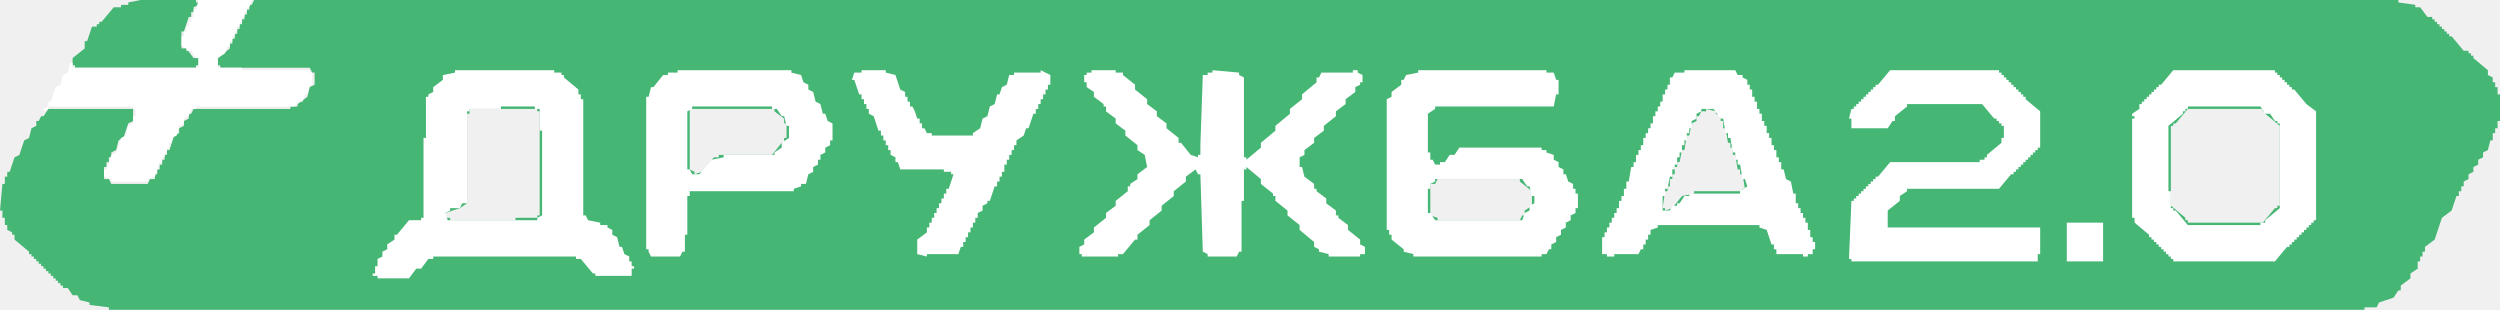
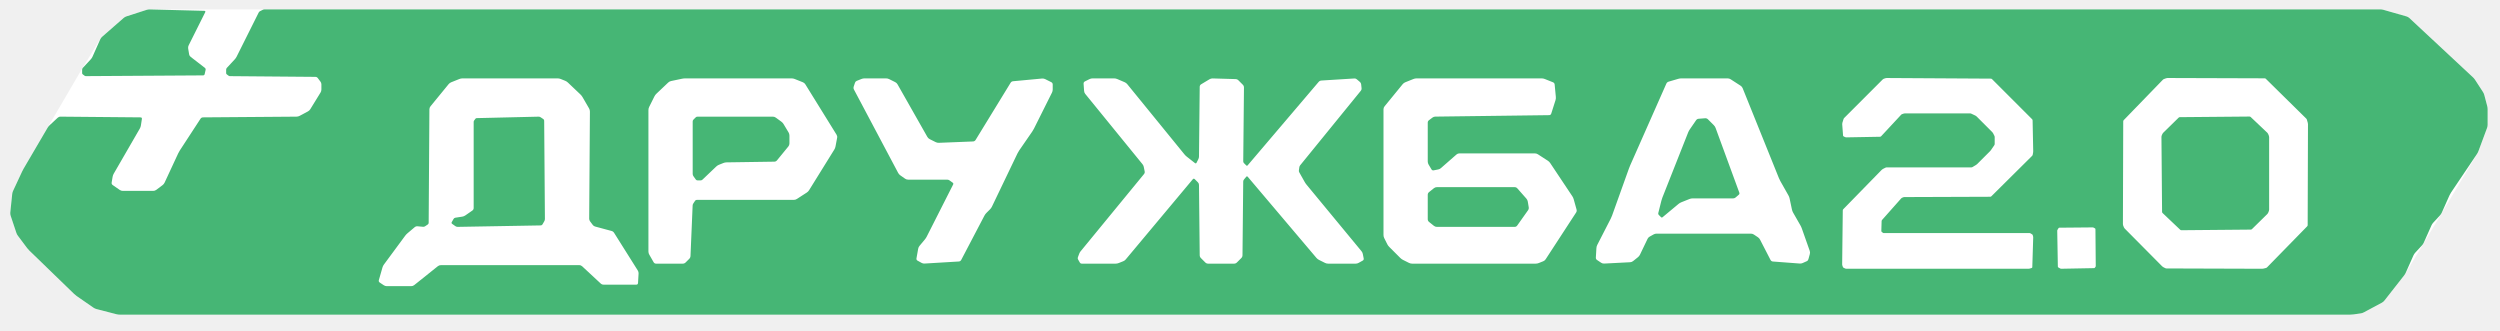
- <svg xmlns="http://www.w3.org/2000/svg" viewBox="0 0 1033 128">
-   <path fill="#46B675" fill-rule="evenodd" d="M17,48 18,48 20,45 55,45 55,50 53,51 51,57 49,58 48,62 46,63 46,65 45,65 45,67 44,67 44,69 43,69 43,74 45,74 46,76 61,76 62,74 64,74 64,72 65,72 65,70 66,70 66,68 67,68 67,66 68,66 68,64 69,64 69,62 70,62 72,56 74,55 74,53 76,52 76,50 78,49 78,47 79,47 80,45 120,45 120,44 123,44 123,43 127,40 128,36 130,35 130,30 129,30 128,28 91,28 91,27 90,27 90,24 95,20 95,18 96,18 96,16 97,16 97,14 98,14 98,12 99,12 99,10 100,10 100,8 101,8 101,6 102,6 102,4 103,4 103,2 104,2 105,0 991,0 991,1 998,2 998,3 1000,3 1003,7 1005,7 1005,8 1006,8 1006,9 1007,9 1007,10 1008,10 1008,11 1009,11 1009,12 1010,12 1010,13 1011,13 1011,14 1012,14 1012,15 1013,15 1018,21 1020,21 1020,22 1021,22 1021,23 1022,23 1022,24 1028,29 1028,31 1030,32 1030,34 1031,34 1031,36 1032,36 1032,39 1033,39 1033,50 1032,50 1032,53 1031,53 1031,55 1030,55 1030,58 1029,58 1028,62 1026,63 1026,65 1024,66 1024,68 1022,69 1022,71 1020,72 1020,74 1018,75 1018,77 1017,77 1017,79 1016,79 1016,81 1015,81 1013,87 1009,90 1006,99 1002,102 1002,104 1001,104 1001,106 1000,106 1000,108 999,108 999,111 996,113 996,115 992,118 992,120 991,120 989,123 983,125 982,127 977,127 977,128 45,128 45,127 37,126 37,125 33,124 32,122 30,122 28,119 26,119 26,118 25,118 25,117 24,117 24,116 23,116 23,115 22,115 22,114 21,114 21,113 20,113 20,112 19,112 19,111 18,111 18,110 17,110 17,109 16,109 16,108 15,108 15,107 14,107 14,106 13,106 13,105 12,105 12,104 6,99 6,97 5,97 5,96 3,95 3,93 2,93 2,90 1,90 1,87 0,87 1,76 2,76 2,73 3,73 3,71 4,71 6,65 8,64 10,58 12,57 13,53 15,52 15,50 16,50Z M190,86 193,84 193,47 194,47 194,45 222,45 222,46 223,46 223,89 222,89 222,90 213,90 213,91 186,91 186,90 184,90 184,88Z M319,45 320,45 320,46 324,49 324,51 325,51 325,57 324,57 324,59 323,59 319,64 297,64 297,65 295,65 290,71 287,72 287,71 285,70 285,45Z M58,0 81,0 81,1 82,1 82,2 80,3 80,5 79,5 79,7 78,7 76,13 75,13 75,20 77,20 80,24 82,24 82,27 81,27 81,28 31,28 31,27 30,27 30,24 35,20 35,17 36,17 38,11 40,11 40,10 41,10 41,9 42,9 47,3 50,3 50,2 53,2 53,1Z M695,62 696,62 697,56 698,56 699,51 701,50 701,48 702,48 703,46 705,46 705,45 709,46 709,47 711,48 711,50 712,50 712,53 713,53 714,59 715,59 715,61 716,61 716,64 717,64 718,70 719,70 719,72 720,72 721,78 720,78 720,79 700,79 700,80 695,81 691,86 688,87 688,86 687,86 688,79 689,79 689,77 690,77 690,74 691,74 691,72 692,72 692,69 693,69 693,67 694,67Z M617,74 628,74 628,75 633,79 633,85 630,87 630,89 629,89 628,91 594,91 594,90 591,89 591,76 593,76 594,74Z M897,73 897,52 898,52 898,51 899,51 904,45 935,45 935,46 936,46 936,47 942,52 942,85 941,85 941,86 940,86 935,92 904,92 904,91 903,91 903,90 897,85Z" />
-   <path fill="#fff" fill-rule="evenodd" d="M953,43 957,46 957,91 956,91 956,92 955,92 955,93 954,93 954,94 953,94 953,95 952,95 952,96 951,96 951,97 950,97 950,98 949,98 949,99 948,99 948,100 947,100 947,101 946,101 946,102 945,102 940,108 898,108 898,107 897,107 897,106 896,106 896,105 895,105 895,104 894,104 894,103 893,103 893,102 892,102 892,101 891,101 891,100 890,100 890,99 889,99 889,98 888,98 888,97 882,92 882,90 881,90 881,49 882,49 882,48 881,48 881,47 884,45 884,43 885,43 885,42 886,42 886,41 887,41 887,40 888,40 888,39 889,39 889,38 890,38 890,37 891,37 891,36 892,36 892,35 893,35 898,29 940,29 940,30 941,30 941,31 942,31 942,32 943,32 943,33 944,33 944,34 945,34 945,35 946,35 946,36 947,36 947,37 948,37Z M251,94 253,95 253,97 255,98 256,102 257,102 258,105 260,106 260,108 261,108 261,110 262,110 262,111 261,111 261,114 246,114 246,113 245,113 240,107 238,107 238,106 179,106 179,107 177,107 174,111 172,111 169,115 156,115 156,114 154,114 154,113 155,113 155,110 156,110 156,107 158,106 158,104 160,103 160,101 163,99 163,97 164,97 169,91 174,91 174,90 175,90 175,57 176,57 176,40 177,40 177,39 179,38 179,36 183,33 183,31 188,30 188,29 229,29 229,30 232,30 232,31 233,31 233,32 239,37 239,39 240,39 240,41 241,41 241,89 242,89 243,91 248,92 248,93 251,93Z M597,106 584,106 584,105 580,104 580,103 575,99 575,97 574,97 574,95 573,95 573,41 575,40 575,38 579,35 579,33 580,33 581,31 586,30 586,29 639,29 639,30 642,30 643,33 644,33 644,39 643,39 642,44 593,44 593,45 590,47 590,63 591,63 591,66 592,66 593,68 595,68 595,67 597,67 599,64 601,64 603,61 637,61 637,62 639,62 639,63 642,64 642,66 644,67 644,69 646,70 646,72 647,72 648,75 650,76 650,78 651,78 651,80 652,80 652,86 651,86 651,88 649,89 649,91 647,92 647,94 645,95 645,97 643,98 643,100 641,101 641,103 640,103 639,105 637,105 637,106Z M496,60 497,31 499,31 499,30 501,30 501,29 512,30 512,31 514,32 514,65 515,65 515,66 521,61 521,59 527,54 527,52 533,47 533,45 538,41 538,39 544,34 544,32 545,32 546,30 559,30 559,29 561,29 561,30 563,31 563,34 562,34 562,35 560,36 560,38 556,41 556,43 552,46 552,48 547,52 547,54 543,57 543,59 539,62 539,64 537,65 537,69 538,69 539,73 543,76 543,78 544,78 544,79 548,82 548,84 552,87 552,89 553,89 553,90 557,93 557,95 562,99 562,101 564,102 564,105 562,105 562,106 549,106 549,105 545,104 545,103 543,102 543,100 537,95 537,93 532,89 532,87 527,83 527,81 526,81 526,80 521,76 521,74 515,69 515,70 514,70 514,83 513,83 513,104 512,104 511,106 499,106 499,105 497,104 496,72 495,72 494,70 490,73 490,75 485,79 485,81 480,85 480,87 475,91 475,93 470,97 470,99 469,99 464,105 462,105 462,106 447,106 447,105 446,105 446,102 448,101 448,99 452,96 452,94 457,90 457,88 461,85 461,83 466,79 466,77 467,77 467,76 470,74 470,72 474,69 473,64 470,62 470,60 465,56 465,54 461,51 461,49 457,46 457,44 456,44 456,43 452,40 452,38 449,36 449,34 448,34 448,31 449,31 449,30 451,30 451,29 461,29 461,30 464,30 464,31 469,35 469,37 474,41 474,43 478,46 478,48 482,51 482,53 487,57 487,59 488,59 492,64 495,65 495,64 496,64Z M94,19 93,22 90,24 90,28 100,28 100,29 128,29 128,30 129,30 129,35 128,35 127,39 126,39 125,42 123,42 122,44 81,44 81,45 79,45 78,48 76,49 76,51 74,52 73,56 71,57 71,59 70,59 70,61 69,61 69,63 68,63 68,65 67,65 67,67 66,67 64,73 61,74 61,75 46,75 46,74 43,73 43,70 44,70 46,64 48,63 50,57 52,56 53,52 55,51 55,48 56,48 56,45 55,45 55,44 20,44 20,45 18,46 18,45 20,44 20,42 21,42 23,36 25,35 26,31 28,30 29,26 30,26 30,28 82,28 82,24 81,24 79,21 77,21 77,20 75,19 75,15 76,15 76,13 77,13 77,11 78,11 78,9 79,9 79,7 80,7 80,4 81,4 82,0 104,0 103,3 102,3 102,5 101,5 101,7 100,7 100,9 99,9 99,11 98,11 98,13 97,13 97,15 96,15 96,17 95,17 95,19Z M941,50 940,50 938,47 936,47 934,44 904,44 904,45 903,45 903,46 902,46 902,47 896,52 896,79 897,79 897,86 898,86 898,87 899,87 904,93 934,93 934,92 936,92 936,91 942,86 942,51 941,51Z M687,87 690,87 691,85 693,85 693,84 694,84 696,81 698,81 698,80 719,80 719,79 722,77 721,74 720,74 719,68 718,68 718,66 717,66 717,63 716,63 715,57 714,57 714,55 713,55 712,49 711,49 708,45 703,45 703,46 701,47 701,49 699,50 699,53 698,53 698,55 697,55 697,58 696,58 696,60 695,60 695,63 694,63 694,65 693,65 693,68 692,68 692,70 691,70 691,73 690,73 689,78 688,78 688,81 687,81Z M268,104 268,103 267,103 267,40 268,40 269,36 270,36 274,31 276,31 276,30 280,30 280,29 327,29 327,30 331,31 332,34 334,35 334,37 336,38 337,42 339,43 340,47 341,47 342,50 344,51 344,58 343,58 343,60 341,61 341,63 339,64 339,66 338,66 338,68 336,69 336,71 334,72 333,76 331,76 331,77 328,78 328,79 285,79 285,81 284,81 284,97 283,97 283,104 282,104 281,106 269,106Z M378,46 379,49 380,49 380,51 381,51 381,53 382,53 383,55 385,55 385,56 402,56 402,55 405,53 406,49 408,48 409,44 411,43 412,39 413,39 414,36 416,35 417,31 419,31 419,30 430,30 430,29 434,31 434,35 433,35 433,37 432,37 432,39 431,39 431,41 430,41 430,43 429,43 429,45 428,45 428,47 427,47 425,53 424,53 423,56 420,58 420,60 419,60 419,62 418,62 418,64 417,64 417,66 416,66 416,68 415,68 415,71 414,71 414,73 413,73 413,75 412,75 412,77 411,77 409,83 408,83 408,84 406,85 406,87 404,88 404,90 403,90 403,92 402,92 402,94 401,94 401,96 400,96 400,98 399,98 399,100 398,100 398,102 397,102 396,105 383,105 383,106 379,105 379,99 383,96 383,94 384,94 384,92 385,92 385,90 386,90 386,88 387,88 387,86 388,86 388,84 389,84 389,82 390,82 390,80 391,80 391,78 392,78 394,72 393,72 393,71 390,71 390,70 372,70 371,67 370,67 370,65 368,64 368,62 367,62 367,60 366,60 366,58 365,58 365,56 364,56 364,54 363,54 361,48 359,47 359,45 358,45 358,43 357,43 357,41 356,41 356,39 355,39 353,33 352,33 353,30 356,30 356,29 366,29 366,30 370,31 372,37 374,38 374,40 375,40 375,42 376,42 376,44 377,44Z M828,53 828,52 827,52 827,51 826,51 826,50 825,50 825,49 824,49 819,43 788,43 788,44 783,48 783,50 782,50 780,53 765,53 765,49 764,49 765,45 766,45 766,44 767,44 767,43 768,43 768,42 769,42 769,41 770,41 770,40 771,40 771,39 772,39 772,38 773,38 773,37 774,37 774,36 775,36 775,35 776,35 781,29 826,29 826,30 827,30 827,31 828,31 828,32 829,32 829,33 830,33 830,34 831,34 831,35 832,35 832,36 833,36 833,37 834,37 834,38 835,38 835,39 836,39 836,40 837,40 837,41 843,46 843,61 842,61 842,62 841,62 841,63 840,63 840,64 839,64 839,65 838,65 838,66 837,66 837,67 836,67 836,68 835,68 835,69 834,69 834,70 833,70 833,71 832,71 832,72 831,72 826,78 788,78 788,79 785,81 785,83 780,87 780,94 843,94 843,105 842,105 842,108 765,108 765,107 764,107 765,83 766,83 766,82 767,82 767,81 768,81 768,80 769,80 769,79 770,79 770,78 771,78 771,77 772,77 772,76 773,76 773,75 774,75 774,74 775,74 775,73 776,73 781,67 818,67 818,66 820,66 820,65 821,65 821,64 827,59 827,57 828,57Z M674,69 675,69 675,67 676,67 676,64 677,64 677,62 678,62 678,60 679,60 679,57 680,57 680,55 681,55 681,53 682,53 682,51 683,51 683,48 684,48 684,46 685,46 685,44 686,44 686,42 687,42 687,39 688,39 688,37 689,37 689,35 690,35 690,32 691,32 692,30 696,30 696,29 717,29 718,31 720,31 720,32 722,33 722,35 723,35 723,37 724,37 724,40 725,40 725,42 726,42 726,45 727,45 727,47 728,47 728,50 729,50 729,52 730,52 730,55 731,55 731,57 732,57 732,60 733,60 733,62 734,62 734,65 735,65 735,67 736,67 736,70 737,70 738,74 740,75 741,80 742,80 742,84 743,84 743,86 744,86 744,88 745,88 745,90 746,90 746,92 747,92 747,95 748,95 748,98 749,98 749,100 750,100 750,103 749,103 749,105 747,105 747,106 745,106 745,105 734,105 734,103 733,103 733,101 732,101 730,95 727,94 727,93 685,93 685,94 682,95 682,97 681,97 681,99 680,99 680,101 679,101 679,103 678,103 677,105 667,105 667,106 664,106 664,105 662,105 662,98 663,98 663,96 664,96 664,94 665,94 665,92 666,92 666,90 667,90 667,88 668,88 668,86 669,86 669,83 670,83 670,81 671,81 671,78 672,78 672,75 673,75Z M193,79 193,84 191,84 190,86 186,86 186,87 184,88 185,91 222,91 222,90 224,89 224,54 223,54 223,45 221,45 221,44 207,44 207,45 194,45 194,46 193,46Z M608,91 629,91 630,88 632,87 632,85 634,84 634,81 633,81 632,77 631,77 629,74 593,74 593,75 591,76 591,78 590,78 590,88 591,88 593,91Z M284,61 284,70 285,70 286,72 289,72 294,66 299,65 299,64 320,64 320,63 323,61 323,59 326,57 326,52 325,52 324,48 323,48 321,45 319,45 319,44 286,44 286,45 284,46Z M854,95 854,92 869,92 869,108 854,108Z" />
+ <svg xmlns="http://www.w3.org/2000/svg" width="416.632" height="55" viewBox="0 0 416.632 55" role="img" aria-label="ДРУЖБА2.0">
+   <g id="badge-and-original-plus">
+     <path fill="#FFFFFF" d="M414.569,20.782 L414.569,20.782 Q414.569,21.062 414.472,21.325 L413.042,25.175 Q412.944,25.438 412.800,25.678 L406.963,35.447 Q406.819,35.688 406.675,35.928 L400.963,45.447 Q400.819,45.688 400.646,45.908 L397.367,50.092 Q397.194,50.312 396.947,50.445 L393.941,52.055 Q393.694,52.188 393.417,52.227 L392.221,52.398 Q391.944,52.438 391.664,52.438 L19.968,52.438 Q19.688,52.438 19.416,52.368 L16.084,51.507 Q15.812,51.438 15.582,51.278 L12.793,49.347 Q12.562,49.188 12.361,48.993 L4.889,41.757 Q4.688,41.562 4.519,41.339 L2.980,39.286 Q2.812,39.062 2.724,38.797 L1.776,35.953 Q1.688,35.688 1.716,35.409 L2.034,32.341 Q2.062,32.062 2.181,31.809 L3.694,28.566 Q3.812,28.312 3.954,28.071 L13.546,11.679 Q13.688,11.438 13.833,11.198 L16.667,6.552 Q16.812,6.312 17.023,6.128 L20.602,2.997 Q20.812,2.812 21.079,2.727 L24.421,1.648 Q24.688,1.562 24.968,1.562 L396.664,1.562 Q396.944,1.562 397.213,1.639 L401.050,2.736 Q401.319,2.812 401.524,3.003 L412.114,12.872 Q412.319,13.062 412.472,13.297 L413.792,15.328 Q413.944,15.562 414.015,15.833 L414.498,17.667 Q414.569,17.938 414.569,18.218 Z" />
+     <path fill="#46B675" fill-rule="evenodd" d="M1.716,35.409 L1.716,35.409 Q1.688,35.688 1.776,35.953 L2.724,38.797 Q2.812,39.062 2.981,39.286 L4.519,41.339 Q4.688,41.562 4.889,41.757 L12.361,48.993 Q12.562,49.188 12.793,49.347 L15.582,51.278 Q15.812,51.438 16.084,51.507 L19.416,52.368 Q19.688,52.438 19.968,52.438 L391.664,52.438 Q391.944,52.438 392.221,52.398 L393.417,52.227 Q393.694,52.188 393.941,52.055 L396.947,50.445 Q397.194,50.312 397.367,50.092 L400.646,45.908 Q400.819,45.688 400.933,45.432 L402.205,42.568 Q402.319,42.312 402.509,42.107 L403.629,40.893 Q403.819,40.688 403.933,40.432 L405.205,37.568 Q405.319,37.312 405.509,37.107 L406.629,35.893 Q406.819,35.688 406.933,35.432 L408.205,32.568 Q408.319,32.312 408.475,32.080 L412.788,25.670 Q412.944,25.438 413.042,25.175 L414.472,21.325 Q414.569,21.062 414.569,20.782 L414.569,18.218 Q414.569,17.938 414.498,17.667 L414.015,15.833 Q413.944,15.562 413.791,15.328 L412.472,13.297 Q412.319,13.062 412.114,12.872 L401.524,3.003 Q401.319,2.812 401.050,2.736 L397.213,1.639 Q396.944,1.562 396.664,1.562 L44.105,1.562 Q43.938,1.562 43.788,1.637 L43.337,1.863 Q43.188,1.938 43.112,2.087 L39.438,9.437 Q39.312,9.688 39.122,9.893 L37.807,11.309 Q37.688,11.438 37.688,11.613 L37.688,12.188 Q37.688,12.312 37.788,12.387 L38.087,12.613 Q38.188,12.688 38.312,12.689 L52.563,12.810 Q52.812,12.812 52.962,13.012 L53.413,13.613 Q53.562,13.812 53.562,14.062 L53.562,14.912 Q53.562,15.188 53.418,15.422 L51.709,18.199 Q51.562,18.438 51.315,18.569 L49.935,19.306 Q49.688,19.438 49.408,19.440 L33.842,19.560 Q33.562,19.562 33.410,19.797 L29.965,25.078 Q29.812,25.312 29.694,25.566 L27.431,30.434 Q27.312,30.688 27.088,30.855 L26.037,31.645 Q25.812,31.812 25.532,31.812 L20.468,31.812 Q20.188,31.812 19.957,31.653 L18.793,30.847 Q18.562,30.688 18.609,30.411 L18.766,29.464 Q18.812,29.188 18.953,28.945 L23.297,21.430 Q23.438,21.188 23.480,20.911 L23.645,19.839 Q23.688,19.562 23.408,19.560 L10.092,19.440 Q9.812,19.438 9.607,19.628 L8.268,20.872 Q8.062,21.062 7.921,21.304 L3.954,28.071 Q3.812,28.312 3.694,28.566 L2.181,31.809 Q2.062,32.062 2.034,32.341 Z M34.187,2.063 L34.187,2.063 Q34.312,1.812 34.033,1.805 L24.967,1.570 Q24.688,1.562 24.421,1.648 L21.079,2.727 Q20.812,2.812 20.602,2.997 L17.023,6.128 Q16.812,6.312 16.699,6.568 L15.426,9.432 Q15.312,9.688 15.122,9.893 L13.807,11.309 Q13.688,11.438 13.688,11.613 L13.688,12.188 Q13.688,12.312 13.787,12.387 L14.088,12.613 Q14.188,12.688 14.312,12.687 L33.832,12.564 Q34.062,12.562 34.112,12.338 L34.263,11.662 Q34.312,11.438 34.130,11.297 L31.784,9.484 Q31.562,9.312 31.516,9.036 L31.359,8.089 Q31.312,7.812 31.438,7.562 Z" />
+   </g>
+   <path id="wordmark" fill="#FFFFFF" fill-rule="evenodd" d="M278.081,13.608 L278.081,13.608 Q277.812,13.688 277.699,13.944 L271.676,27.556 Q271.562,27.812 271.468,28.076 L268.657,35.924 Q268.562,36.188 268.435,36.437 L266.190,40.813 Q266.062,41.062 266.046,41.342 L265.953,42.918 Q265.938,43.188 266.163,43.337 L266.837,43.788 Q267.062,43.938 267.333,43.924 L271.658,43.702 Q271.938,43.688 272.156,43.513 L272.969,42.862 Q273.188,42.688 273.309,42.435 L274.576,39.795 Q274.688,39.562 274.913,39.438 L275.587,39.062 Q275.812,38.938 276.070,38.938 L291.792,38.938 Q292.062,38.938 292.288,39.087 L292.962,39.538 Q293.188,39.688 293.312,39.928 L295.059,43.314 Q295.188,43.562 295.467,43.583 L299.942,43.919 Q300.188,43.938 300.413,43.837 L301.087,43.538 Q301.312,43.438 301.377,43.200 L301.614,42.333 Q301.688,42.062 301.594,41.798 L300.281,38.077 Q300.188,37.812 300.049,37.569 L298.826,35.431 Q298.688,35.188 298.630,34.914 L298.245,33.086 Q298.188,32.812 298.050,32.569 L296.700,30.181 Q296.562,29.938 296.458,29.678 L290.417,14.697 Q290.312,14.438 290.077,14.285 L288.423,13.215 Q288.188,13.062 287.908,13.062 L280.217,13.062 Q279.938,13.062 279.669,13.142 Z M284.158,19.709 L284.158,19.709 Q284.438,19.688 284.635,19.885 L285.615,20.865 Q285.812,21.062 285.909,21.325 L289.858,32.096 Q289.938,32.312 289.762,32.462 L289.238,32.913 Q289.062,33.062 288.832,33.062 L282.092,33.062 Q281.812,33.062 281.553,33.166 L280.197,33.709 Q279.938,33.812 279.722,33.992 L277.073,36.199 Q276.938,36.312 276.812,36.188 L276.438,35.812 Q276.312,35.688 276.355,35.516 L276.870,33.459 Q276.938,33.188 277.041,32.927 L281.334,22.073 Q281.438,21.812 281.596,21.582 L282.654,20.043 Q282.812,19.812 283.092,19.791 Z M234.197,13.709 L234.197,13.709 Q233.938,13.812 233.760,14.029 L230.740,17.721 Q230.562,17.938 230.562,18.218 L230.562,39.157 Q230.562,39.438 230.688,39.688 L231.187,40.687 Q231.312,40.938 231.510,41.135 L233.365,42.990 Q233.562,43.188 233.813,43.313 L234.812,43.812 Q235.062,43.938 235.343,43.938 L255.918,43.938 Q256.188,43.938 256.438,43.837 L257.188,43.538 Q257.438,43.438 257.584,43.212 L262.660,35.422 Q262.812,35.188 262.738,34.918 L262.262,33.207 Q262.188,32.938 262.032,32.705 L258.343,27.170 Q258.188,26.938 257.952,26.785 L256.298,25.715 Q256.062,25.562 255.782,25.562 L243.218,25.562 Q242.938,25.562 242.727,25.747 L240.129,28.020 Q239.938,28.188 239.688,28.238 L238.938,28.387 Q238.688,28.438 238.556,28.219 L238.082,27.428 Q237.938,27.188 237.938,26.907 L237.938,20.438 Q237.938,20.188 238.137,20.038 L238.738,19.587 Q238.938,19.438 239.187,19.434 L258.158,19.191 Q258.438,19.188 258.522,18.921 L259.228,16.704 Q259.312,16.438 259.286,16.159 L259.089,14.091 Q259.062,13.812 258.803,13.709 L257.447,13.166 Q257.188,13.062 256.908,13.062 L236.093,13.062 Q235.812,13.062 235.553,13.166 Z M237.938,32.468 L237.938,32.468 Q237.938,32.188 238.156,32.013 L238.969,31.362 Q239.188,31.188 239.468,31.188 L252.407,31.188 Q252.688,31.188 252.873,31.397 L254.377,33.103 Q254.562,33.312 254.609,33.589 L254.766,34.536 Q254.812,34.812 254.651,35.041 L252.849,37.584 Q252.688,37.812 252.407,37.812 L239.468,37.812 Q239.188,37.812 238.969,37.638 L238.156,36.987 Q237.938,36.812 237.938,36.532 Z M180.812,13.562 L180.812,13.562 Q180.562,13.688 180.582,13.966 L180.668,15.158 Q180.688,15.438 180.864,15.655 L190.401,27.365 Q190.562,27.562 190.613,27.812 L190.762,28.562 Q190.812,28.812 190.651,29.010 L180.073,41.897 Q179.938,42.062 179.863,42.263 L179.633,42.874 Q179.562,43.062 179.662,43.237 L179.963,43.763 Q180.062,43.938 180.264,43.938 L185.918,43.938 Q186.188,43.938 186.438,43.837 L187.188,43.538 Q187.438,43.438 187.610,43.231 L198.779,29.877 Q198.938,29.688 199.113,29.863 L199.637,30.387 Q199.812,30.562 199.815,30.810 L199.935,42.533 Q199.938,42.812 200.135,43.010 L200.865,43.740 Q201.062,43.938 201.343,43.938 L205.657,43.938 Q205.938,43.938 206.135,43.740 L206.865,43.010 Q207.062,42.812 207.065,42.533 L207.186,30.258 Q207.188,30.062 207.312,29.913 L207.688,29.462 Q207.812,29.312 207.939,29.462 L219.382,42.974 Q219.562,43.188 219.813,43.313 L220.812,43.812 Q221.062,43.938 221.343,43.938 L225.930,43.938 Q226.188,43.938 226.412,43.812 L227.090,43.436 Q227.312,43.312 227.262,43.062 L227.113,42.312 Q227.062,42.062 226.900,41.866 L217.741,30.778 Q217.562,30.562 217.425,30.318 L216.524,28.717 Q216.438,28.562 216.463,28.387 L216.537,27.863 Q216.562,27.688 216.674,27.550 L226.795,15.113 Q226.938,14.938 226.912,14.713 L226.838,14.037 Q226.812,13.812 226.641,13.665 L226.113,13.213 Q225.938,13.062 225.707,13.077 L220.217,13.420 Q219.938,13.438 219.756,13.651 L207.927,27.553 Q207.812,27.688 207.688,27.562 L207.312,27.188 Q207.188,27.062 207.189,26.886 L207.310,14.592 Q207.312,14.312 207.115,14.115 L206.385,13.385 Q206.188,13.188 205.908,13.180 L202.092,13.070 Q201.812,13.062 201.572,13.207 L200.178,14.043 Q199.938,14.188 199.935,14.467 L199.815,26.089 Q199.812,26.312 199.713,26.512 L199.412,27.113 Q199.312,27.312 199.137,27.174 L197.783,26.110 Q197.562,25.938 197.386,25.720 L187.864,14.030 Q187.688,13.812 187.430,13.702 L186.195,13.173 Q185.938,13.062 185.657,13.062 L182.092,13.062 Q181.812,13.062 181.562,13.188 Z M142.783,13.474 L142.783,13.474 Q142.562,13.562 142.488,13.787 L142.262,14.463 Q142.188,14.688 142.299,14.897 L149.681,28.815 Q149.812,29.062 150.042,29.223 L150.833,29.777 Q151.062,29.938 151.343,29.938 L157.847,29.938 Q158.062,29.938 158.238,30.062 L158.762,30.438 Q158.938,30.562 158.840,30.754 L154.439,39.438 Q154.312,39.688 154.133,39.903 L153.242,40.972 Q153.062,41.188 153.014,41.463 L152.732,43.059 Q152.688,43.312 152.912,43.438 L153.588,43.812 Q153.812,43.938 154.069,43.922 L159.783,43.579 Q160.062,43.562 160.192,43.314 L164.058,35.936 Q164.188,35.688 164.385,35.490 L164.990,34.885 Q165.188,34.688 165.309,34.435 L169.566,25.565 Q169.688,25.312 169.846,25.082 L172.029,21.918 Q172.188,21.688 172.313,21.437 L175.315,15.433 Q175.438,15.188 175.438,14.912 L175.438,14.088 Q175.438,13.812 175.192,13.690 L174.188,13.188 Q173.938,13.062 173.659,13.088 L168.841,13.537 Q168.562,13.562 168.416,13.801 L162.584,23.324 Q162.438,23.562 162.158,23.574 L156.467,23.801 Q156.188,23.812 155.937,23.687 L154.938,23.188 Q154.688,23.062 154.549,22.819 L149.576,14.056 Q149.438,13.812 149.187,13.687 L148.188,13.188 Q147.938,13.062 147.657,13.062 L144.082,13.062 Q143.812,13.062 143.562,13.162 Z M134.210,14.051 L134.210,14.051 Q134.062,13.812 133.803,13.709 L132.447,13.166 Q132.188,13.062 131.907,13.062 L114.218,13.062 Q113.938,13.062 113.664,13.120 L111.836,13.505 Q111.562,13.562 111.359,13.755 L109.391,15.620 Q109.188,15.812 109.062,16.063 L108.188,17.812 Q108.062,18.062 108.062,18.343 L108.062,41.907 Q108.062,42.188 108.201,42.431 L108.924,43.694 Q109.062,43.938 109.343,43.938 L113.782,43.938 Q114.062,43.938 114.260,43.740 L114.865,43.135 Q115.062,42.938 115.074,42.658 L115.430,34.243 Q115.438,34.062 115.537,33.913 L115.838,33.462 Q115.938,33.312 116.118,33.312 L132.282,33.312 Q132.562,33.312 132.798,33.160 L134.452,32.090 Q134.688,31.938 134.835,31.700 L139.040,24.925 Q139.188,24.688 139.239,24.412 L139.511,22.963 Q139.562,22.688 139.415,22.449 Z M115.562,29.363 L115.562,29.363 Q115.438,29.188 115.438,28.972 L115.438,20.239 Q115.438,20.062 115.562,19.938 L115.938,19.562 Q116.062,19.438 116.239,19.438 L128.782,19.438 Q129.062,19.438 129.289,19.602 L130.211,20.273 Q130.438,20.438 130.582,20.678 L131.418,22.072 Q131.562,22.312 131.562,22.593 L131.562,23.907 Q131.562,24.188 131.385,24.404 L129.490,26.721 Q129.312,26.938 129.033,26.942 L121.082,27.059 Q120.812,27.062 120.562,27.163 L119.812,27.462 Q119.562,27.562 119.368,27.748 L117.064,29.942 Q116.938,30.062 116.763,30.062 L116.237,30.062 Q116.062,30.062 115.961,29.920 Z M75.197,13.709 L75.197,13.709 Q74.938,13.812 74.760,14.029 L71.740,17.721 Q71.562,17.938 71.561,18.217 L71.439,37.132 Q71.438,37.312 71.287,37.413 L70.838,37.712 Q70.688,37.812 70.508,37.796 L69.588,37.712 Q69.312,37.688 69.102,37.866 L67.901,38.882 Q67.688,39.062 67.521,39.288 L63.979,44.087 Q63.812,44.312 63.736,44.582 L63.137,46.677 Q63.062,46.938 63.288,47.087 L63.962,47.538 Q64.188,47.688 64.458,47.688 L68.532,47.688 Q68.812,47.688 69.031,47.513 L72.969,44.362 Q73.188,44.188 73.468,44.188 L96.532,44.188 Q96.812,44.188 97.018,44.378 L100.107,47.247 Q100.312,47.438 100.593,47.438 L106.032,47.438 Q106.312,47.438 106.329,47.158 L106.421,45.592 Q106.438,45.312 106.288,45.076 L102.337,38.799 Q102.188,38.562 101.917,38.490 L99.179,37.752 Q98.938,37.688 98.787,37.487 L98.338,36.888 Q98.188,36.688 98.189,36.438 L98.311,18.592 Q98.312,18.312 98.172,18.070 L97.078,16.180 Q96.938,15.938 96.735,15.745 L94.633,13.748 Q94.438,13.562 94.188,13.463 L93.438,13.162 Q93.188,13.062 92.918,13.062 L77.093,13.062 Q76.812,13.062 76.553,13.166 Z M79.237,19.788 L79.237,19.788 Q79.312,19.688 79.437,19.685 L89.757,19.442 Q89.938,19.438 90.088,19.538 L90.537,19.837 Q90.688,19.938 90.689,20.118 L90.811,36.486 Q90.812,36.688 90.713,36.862 L90.412,37.388 Q90.312,37.562 90.111,37.566 L76.278,37.809 Q76.062,37.812 75.888,37.688 L75.352,37.305 Q75.188,37.188 75.287,37.013 L75.588,36.487 Q75.688,36.312 75.887,36.282 L77.036,36.105 Q77.312,36.062 77.543,35.903 L78.707,35.097 Q78.938,34.938 78.938,34.657 L78.938,20.312 Q78.938,20.188 79.013,20.087 Z M343.205,37.946 L343.205,37.946 Q343.105,37.947 343.053,38.032 L342.895,38.284 Q342.842,38.368 342.844,38.468 L342.946,44.418 Q342.947,44.526 343.042,44.579 L343.326,44.737 Q343.421,44.789 343.529,44.787 L348.985,44.685 Q349.053,44.684 349.095,44.632 L349.221,44.474 Q349.263,44.421 349.263,44.354 L349.211,38.190 Q349.211,38.105 349.137,38.063 L348.916,37.937 Q348.842,37.895 348.757,37.896 Z M360.637,13.170 L360.637,13.170 Q360.526,13.211 360.444,13.295 L353.924,20.021 Q353.842,20.105 353.842,20.223 L353.790,37.360 Q353.789,37.474 353.832,37.579 L353.958,37.895 Q354.000,38.000 354.080,38.080 L360.338,44.390 Q360.421,44.474 360.526,44.526 L360.842,44.684 Q360.947,44.737 361.065,44.737 L376.987,44.789 Q377.105,44.789 377.220,44.761 L377.622,44.660 Q377.737,44.632 377.819,44.547 L384.497,37.716 Q384.579,37.632 384.579,37.514 L384.631,20.697 Q384.632,20.579 384.599,20.466 L384.453,19.955 Q384.421,19.842 384.337,19.759 L377.610,13.135 Q377.526,13.053 377.408,13.052 L361.223,13.000 Q361.105,13.000 360.994,13.040 Z M363.074,19.609 L363.074,19.609 Q363.158,19.526 363.276,19.525 L374.882,19.422 Q375.000,19.421 375.086,19.502 L377.865,22.133 Q377.947,22.211 377.989,22.316 L378.116,22.632 Q378.158,22.737 378.158,22.850 L378.158,34.939 Q378.158,35.053 378.116,35.158 L377.989,35.474 Q377.947,35.579 377.866,35.658 L375.295,38.181 Q375.211,38.263 375.093,38.264 L363.539,38.367 Q363.421,38.368 363.336,38.287 L360.401,35.502 Q360.316,35.421 360.315,35.303 L360.211,22.788 Q360.211,22.684 360.253,22.589 L360.379,22.305 Q360.421,22.211 360.495,22.138 Z M313.937,13.126 L313.937,13.126 Q313.842,13.158 313.771,13.229 L307.347,19.653 Q307.263,19.737 307.228,19.849 L307.035,20.466 Q307.000,20.579 307.009,20.697 L307.151,22.590 Q307.158,22.684 307.242,22.726 L307.495,22.853 Q307.579,22.895 307.673,22.893 L313.303,22.792 Q313.421,22.789 313.501,22.703 L316.827,19.126 Q316.895,19.053 316.989,19.021 L317.274,18.926 Q317.368,18.895 317.468,18.895 L328.303,18.895 Q328.421,18.895 328.528,18.945 L329.209,19.266 Q329.316,19.316 329.399,19.399 L332.022,22.022 Q332.105,22.105 332.158,22.211 L332.368,22.631 Q332.421,22.737 332.421,22.855 L332.421,23.987 Q332.421,24.105 332.354,24.203 L331.803,25.008 Q331.737,25.105 331.653,25.189 L329.504,27.338 Q329.421,27.421 329.320,27.482 L328.733,27.834 Q328.632,27.895 328.514,27.895 L314.434,27.895 Q314.316,27.895 314.210,27.947 L313.790,28.158 Q313.684,28.211 313.602,28.295 L307.188,34.863 Q307.105,34.947 307.104,35.065 L307.001,44.068 Q307.000,44.158 307.032,44.242 L307.126,44.495 Q307.158,44.579 307.238,44.619 L307.495,44.747 Q307.579,44.789 307.673,44.789 L338.048,44.789 Q338.158,44.789 338.263,44.758 L338.579,44.663 Q338.684,44.632 338.688,44.522 L338.840,39.550 Q338.842,39.474 338.821,39.400 L338.758,39.179 Q338.737,39.105 338.672,39.065 L338.400,38.895 Q338.316,38.842 338.216,38.842 L313.924,38.842 Q313.842,38.842 313.779,38.789 L313.589,38.632 Q313.526,38.579 313.529,38.497 L313.576,36.855 Q313.579,36.737 313.657,36.649 L316.842,33.060 Q316.895,33.000 316.968,32.968 L317.189,32.874 Q317.263,32.842 317.343,32.842 L331.672,32.790 Q331.789,32.789 331.873,32.706 L338.653,25.978 Q338.737,25.895 338.758,25.779 L338.821,25.432 Q338.842,25.316 338.840,25.198 L338.739,20.065 Q338.737,19.947 338.653,19.864 L331.978,13.189 Q331.895,13.105 331.777,13.105 L314.416,13.001 Q314.316,13.000 314.221,13.032 Z" />
</svg>
